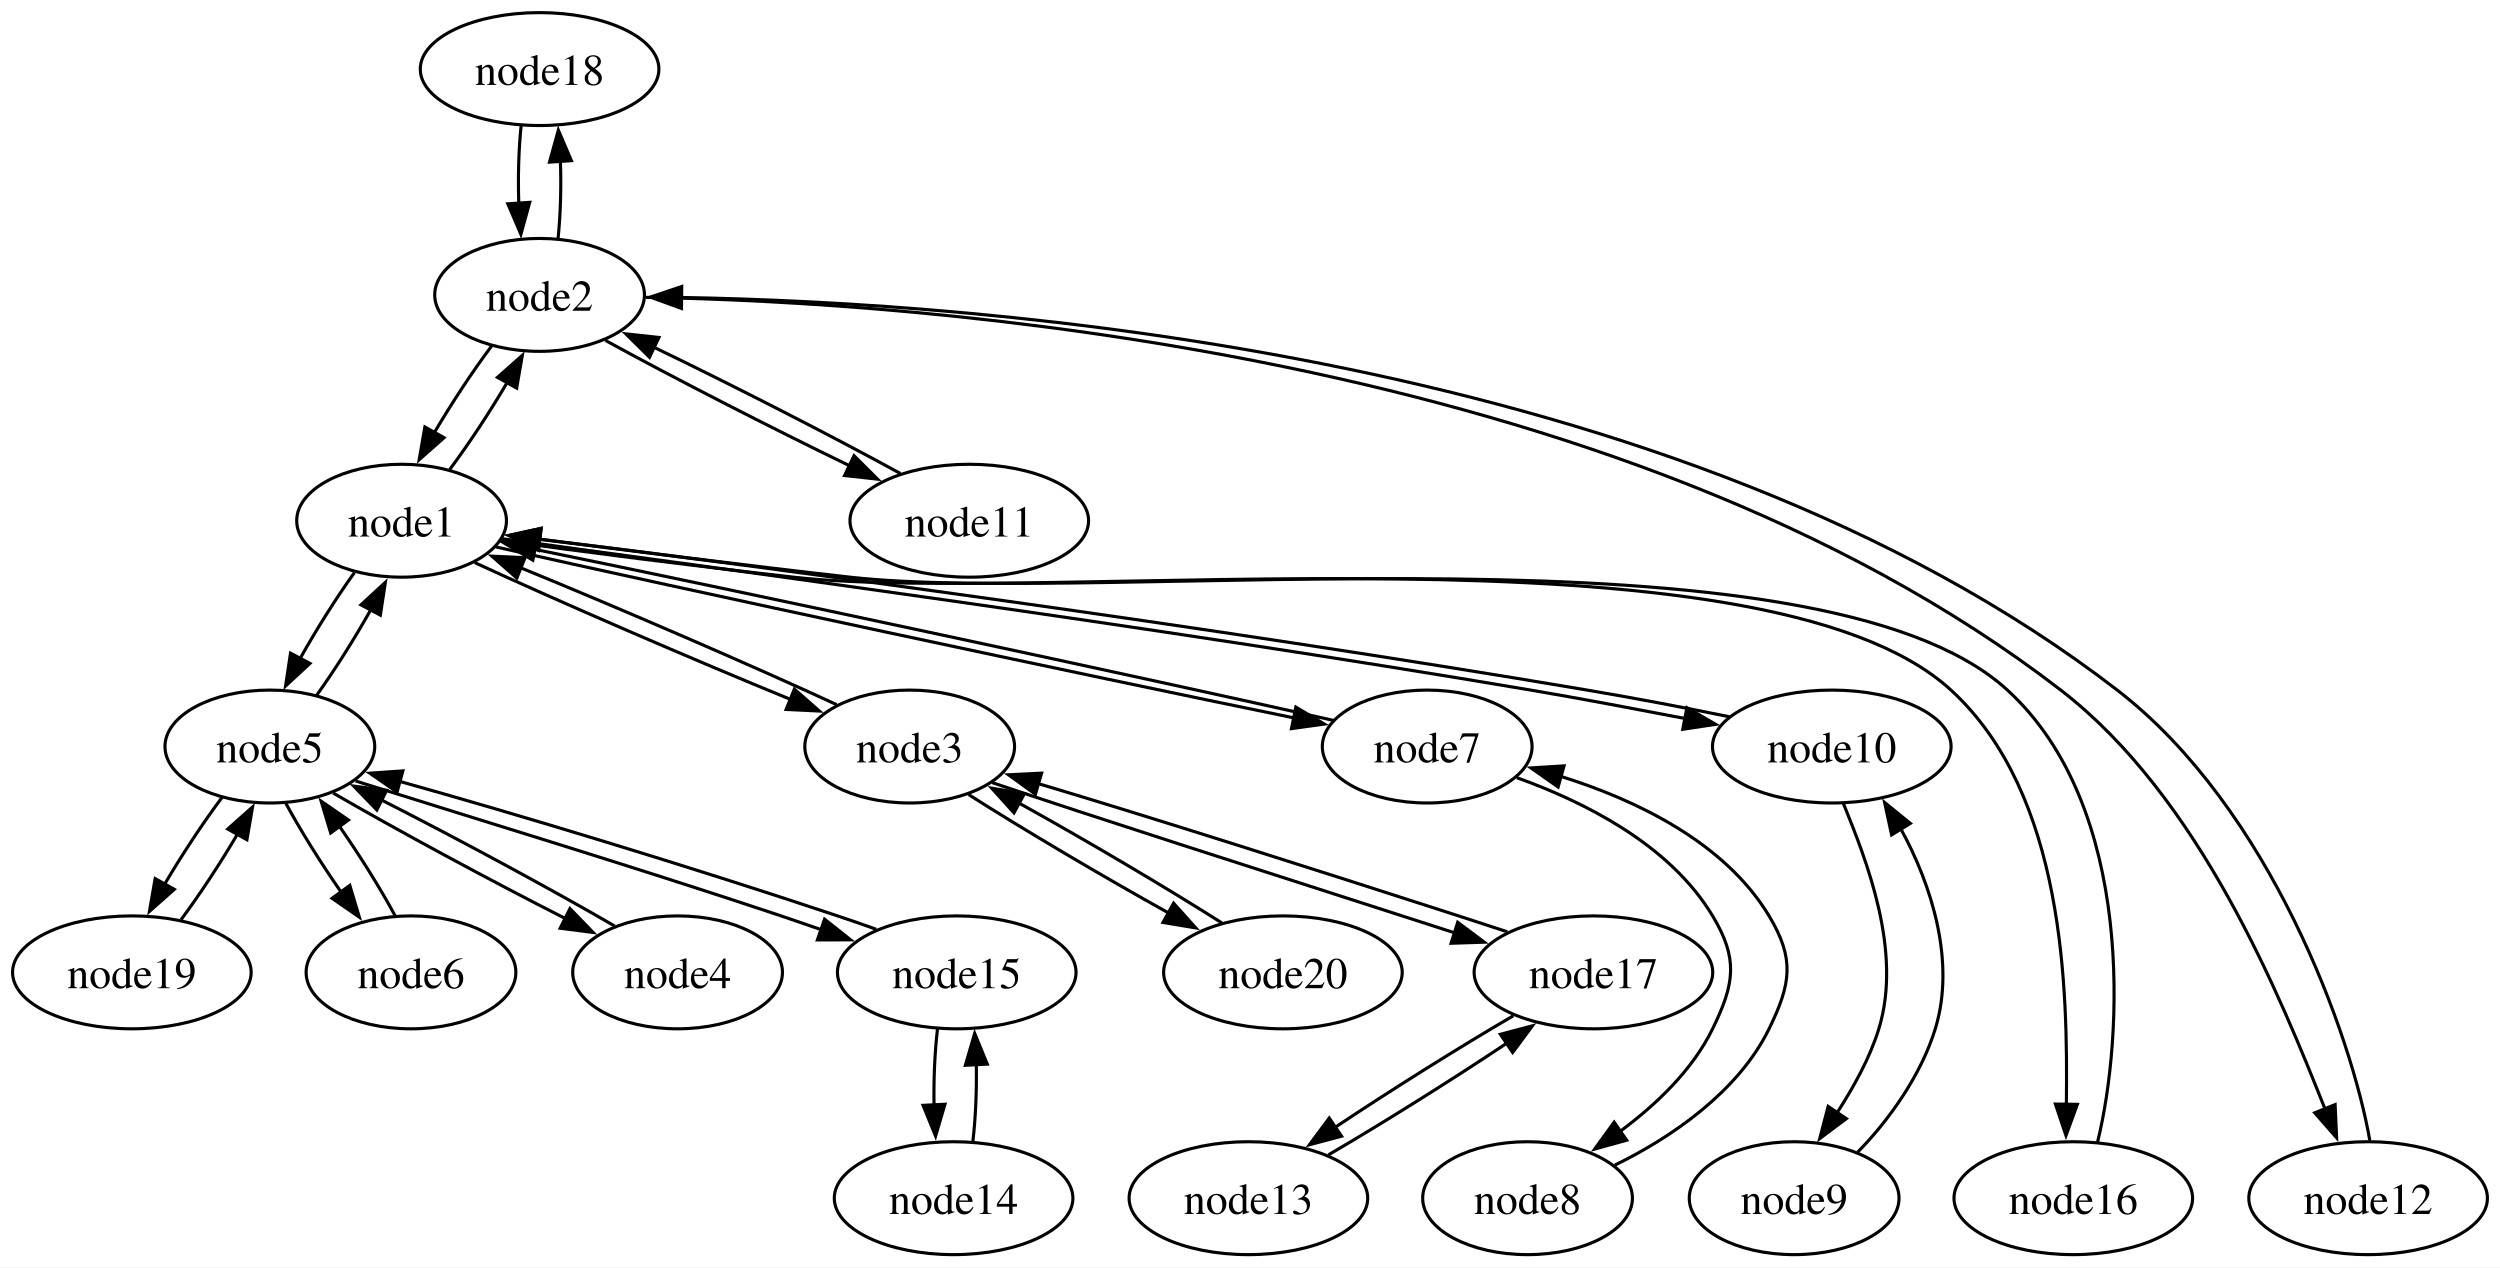
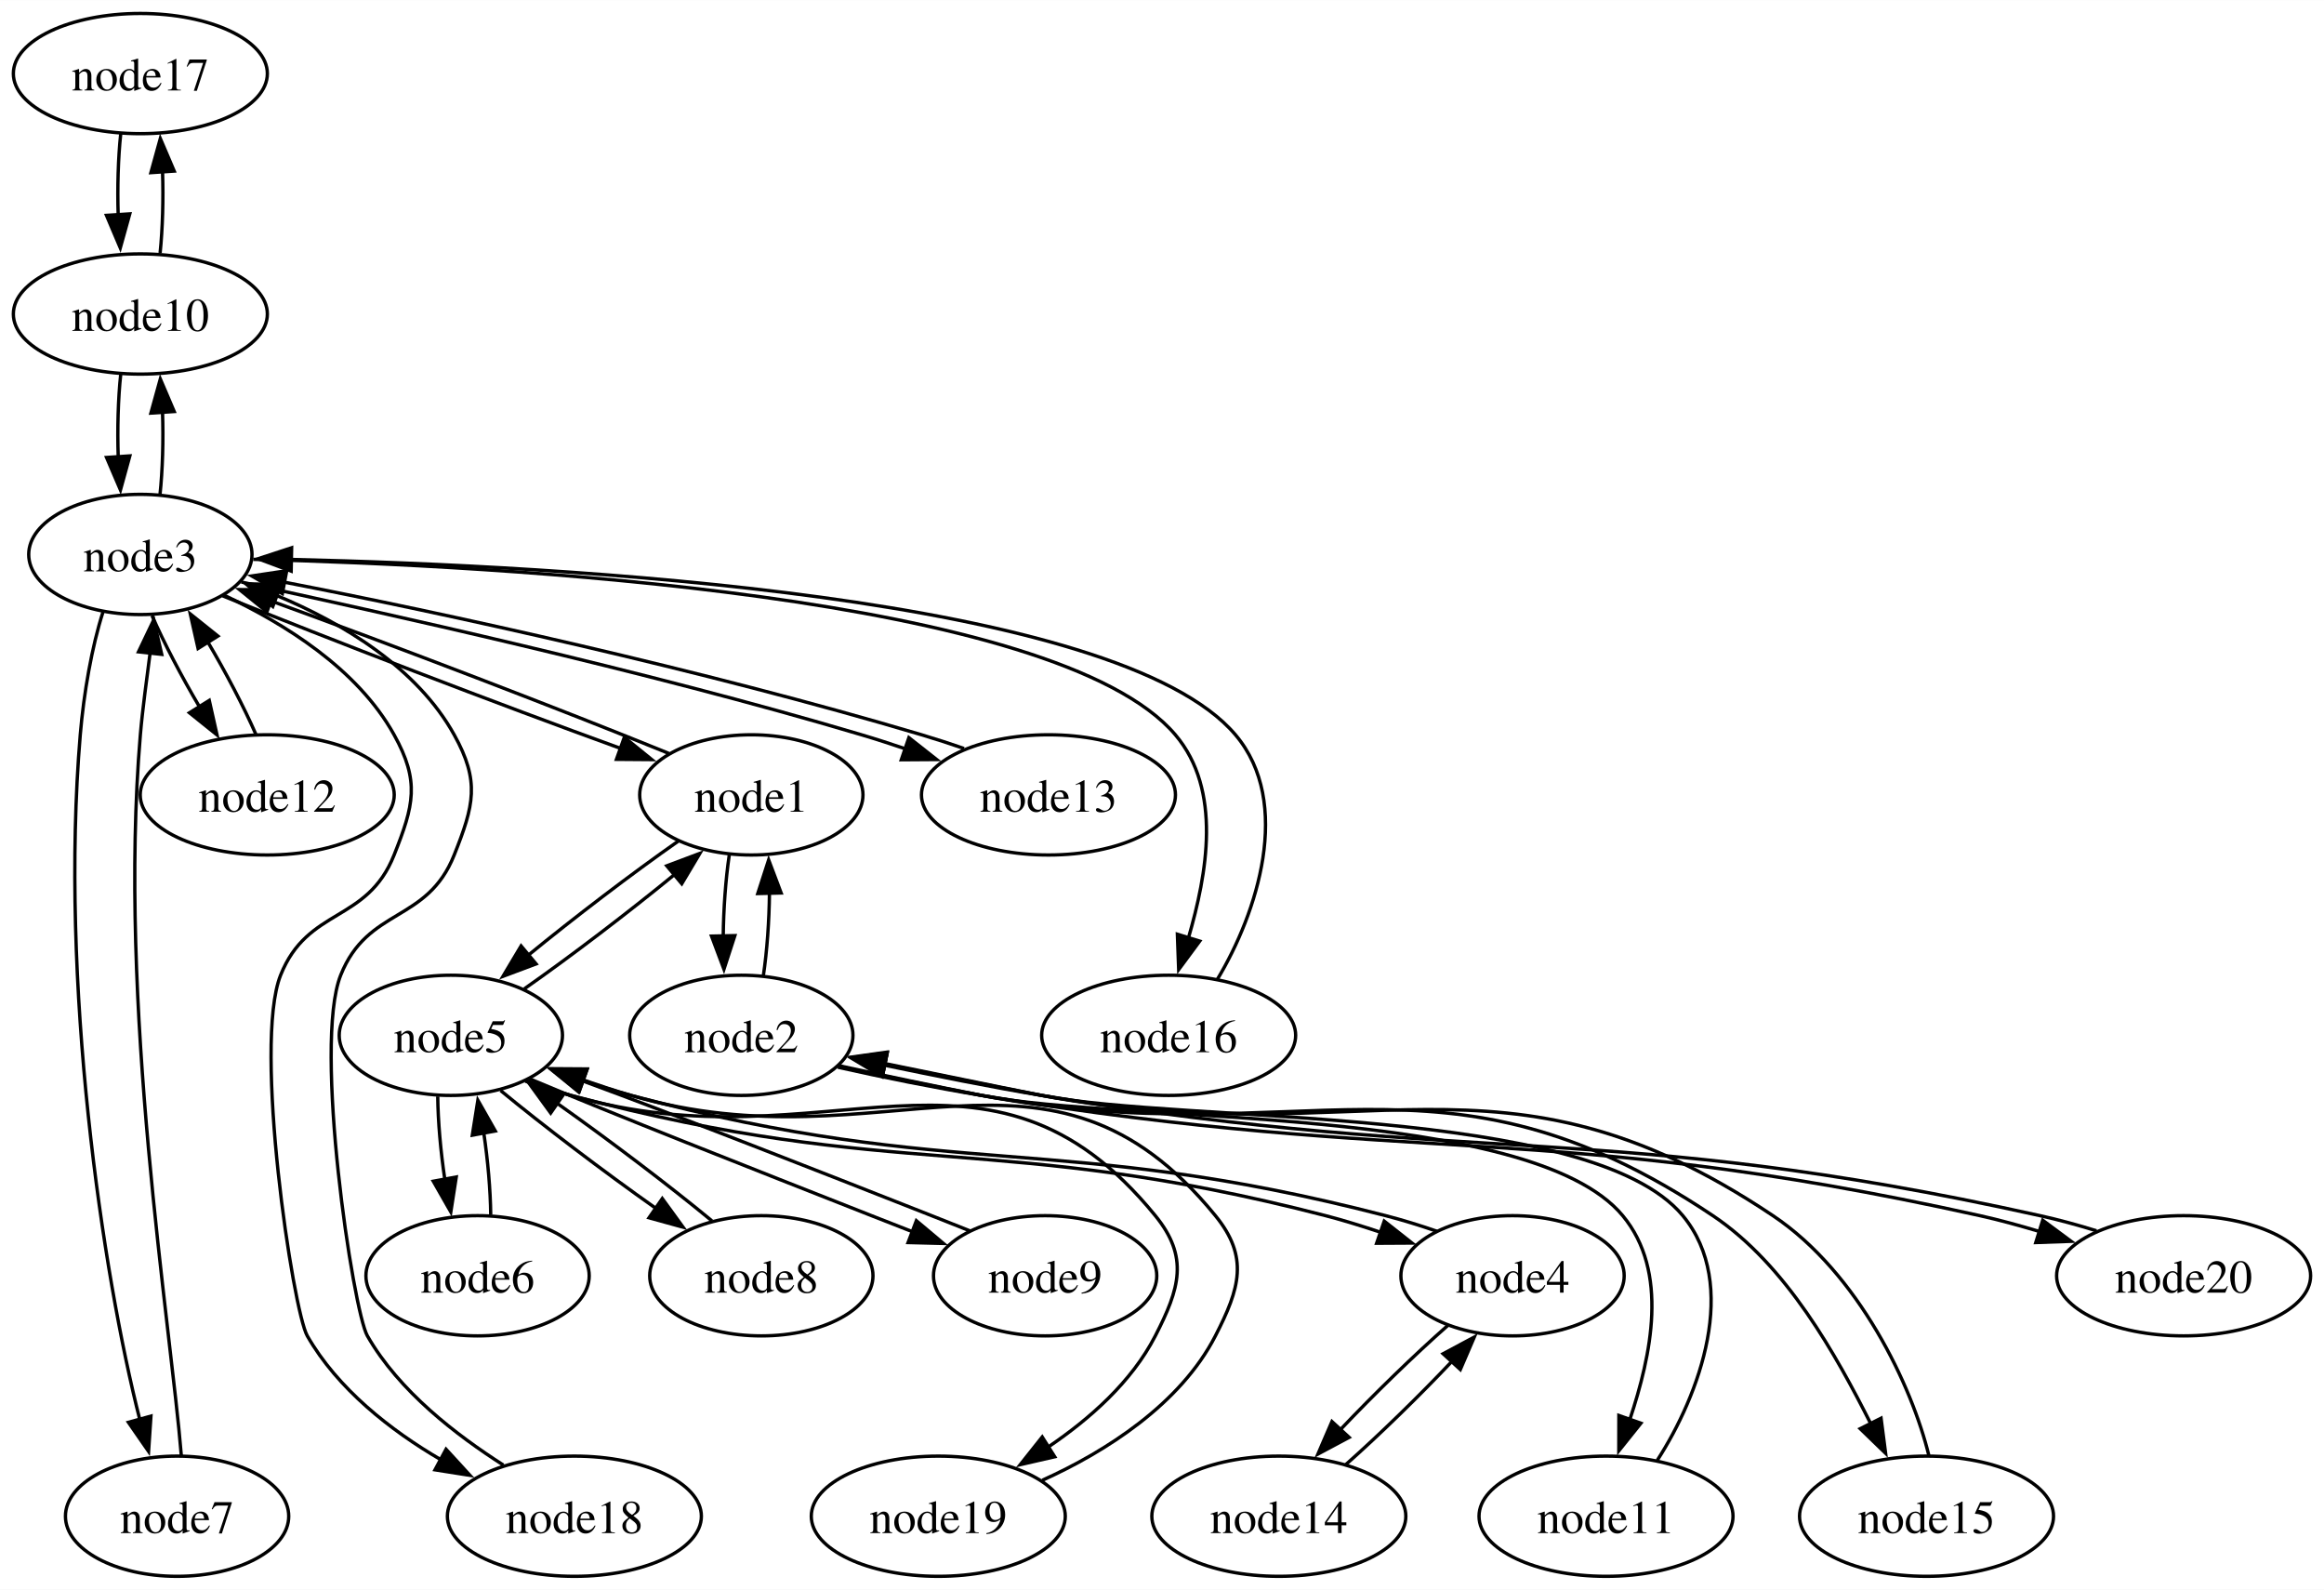
- <svg xmlns="http://www.w3.org/2000/svg" width="797pt" height="404pt" viewBox="0.00 0.00 797.09 404.00">
-   <g id="graph0" class="graph" transform="scale(1 1) rotate(0) translate(4 400)">
-     <polygon fill="white" stroke="none" points="-4,4 -4,-400 793.09,-400 793.09,4 -4,4" />
+ <svg xmlns="http://www.w3.org/2000/svg" width="696pt" height="476pt" viewBox="0.00 0.00 696.09 476.00">
+   <g id="graph0" class="graph" transform="scale(1 1) rotate(0) translate(4 472)">
+     <polygon fill="white" stroke="none" points="-4,4 -4,-472 692.09,-472 692.09,4 -4,4" />
    <g id="node1" class="node">
-       <ellipse fill="none" stroke="black" cx="168.04" cy="-378" rx="38.04" ry="18" />
-       <text text-anchor="middle" x="168.04" y="-372.95" font-family="Times,serif" font-size="14.00">node18</text>
+       <ellipse fill="none" stroke="black" cx="38.04" cy="-450" rx="38.04" ry="18" />
+       <text text-anchor="middle" x="38.04" y="-444.95" font-family="Times,serif" font-size="14.00">node17</text>
    </g>
    <g id="node2" class="node">
-       <ellipse fill="none" stroke="black" cx="168.04" cy="-306" rx="33.44" ry="18" />
-       <text text-anchor="middle" x="168.04" y="-300.95" font-family="Times,serif" font-size="14.00">node2</text>
+       <ellipse fill="none" stroke="black" cx="38.04" cy="-378" rx="38.04" ry="18" />
+       <text text-anchor="middle" x="38.04" y="-372.95" font-family="Times,serif" font-size="14.00">node10</text>
    </g>
    <g id="edge1" class="edge">
-       <path fill="none" stroke="black" d="M162.17,-360.05C161.37,-352.57 161.12,-343.58 161.41,-335.14" />
-       <polygon fill="black" stroke="black" points="164.89,-335.51 162.08,-325.3 157.91,-335.04 164.89,-335.51" />
+       <path fill="none" stroke="black" d="M32.17,-432.05C31.38,-424.68 31.13,-415.84 31.4,-407.51" />
+       <polygon fill="black" stroke="black" points="34.87,-407.99 32.03,-397.79 27.89,-407.54 34.87,-407.99" />
+     </g>
+     <g id="edge19" class="edge">
+       <path fill="none" stroke="black" d="M43.96,-396.28C44.71,-403.6 44.96,-412.34 44.69,-420.57" />
+       <polygon fill="black" stroke="black" points="41.2,-420.33 44.02,-430.54 48.18,-420.8 41.2,-420.33" />
+     </g>
+     <g id="node4" class="node">
+       <ellipse fill="none" stroke="black" cx="38.04" cy="-306" rx="33.44" ry="18" />
+       <text text-anchor="middle" x="38.04" y="-300.95" font-family="Times,serif" font-size="14.00">node3</text>
+     </g>
+     <g id="edge18" class="edge">
+       <path fill="none" stroke="black" d="M32.17,-360.05C31.37,-352.57 31.12,-343.58 31.41,-335.14" />
+       <polygon fill="black" stroke="black" points="34.89,-335.51 32.08,-325.3 27.91,-335.04 34.89,-335.51" />
+     </g>
+     <g id="node3" class="node">
+       <ellipse fill="none" stroke="black" cx="49.04" cy="-18" rx="33.44" ry="18" />
+       <text text-anchor="middle" x="49.04" y="-12.95" font-family="Times,serif" font-size="14.00">node7</text>
+     </g>
+     <g id="edge2" class="edge">
+       <path fill="none" stroke="black" d="M50.3,-36.24C47.19,-74.87 31.24,-171.29 38.04,-252 38.72,-260.03 39.97,-268.67 40.97,-276.6" />
+       <polygon fill="black" stroke="black" points="37.48,-276.84 42.05,-286.4 44.44,-276.08 37.48,-276.84" />
+     </g>
+     <g id="edge7" class="edge">
+       <path fill="none" stroke="black" d="M43.91,-323.79C44.71,-331.25 44.97,-340.24 44.68,-348.69" />
+       <polygon fill="black" stroke="black" points="41.2,-348.33 44.02,-358.54 48.18,-348.8 41.2,-348.33" />
+     </g>
+     <g id="edge6" class="edge">
+       <path fill="none" stroke="black" d="M26.87,-288.85C23.51,-278.4 21.09,-264.46 20.04,-252 13.8,-177.88 26.73,-90.52 37.9,-46.83" />
+       <polygon fill="black" stroke="black" points="41.21,-47.98 40.5,-37.41 34.46,-46.12 41.21,-47.98" />
+     </g>
+     <g id="node5" class="node">
+       <ellipse fill="none" stroke="black" cx="76.04" cy="-234" rx="38.04" ry="18" />
+       <text text-anchor="middle" x="76.04" y="-228.95" font-family="Times,serif" font-size="14.00">node12</text>
+     </g>
+     <g id="edge8" class="edge">
+       <path fill="none" stroke="black" d="M41.52,-287.7C45.14,-279.46 50.38,-269.45 55.75,-260.37" />
+       <polygon fill="black" stroke="black" points="58.68,-262.29 61,-251.96 52.74,-258.59 58.68,-262.29" />
+     </g>
+     <g id="node6" class="node">
+       <ellipse fill="none" stroke="black" cx="168.04" cy="-18" rx="38.04" ry="18" />
+       <text text-anchor="middle" x="168.04" y="-12.95" font-family="Times,serif" font-size="14.00">node18</text>
+     </g>
+     <g id="edge4" class="edge">
+       <path fill="none" stroke="black" d="M63.35,-293.68C80.99,-285.33 102.99,-271.92 114.04,-252 121.81,-238.01 119.96,-230.87 114.04,-216 105.91,-195.55 88.18,-200.45 80.04,-180 71.74,-159.12 83.77,-79.46 88.04,-72 97.07,-56.23 112.89,-43.73 128.19,-34.84" />
+       <polygon fill="black" stroke="black" points="129.6,-38.05 136.76,-30.24 126.29,-31.89 129.6,-38.05" />
+     </g>
+     <g id="node7" class="node">
+       <ellipse fill="none" stroke="black" cx="221.04" cy="-234" rx="33.44" ry="18" />
+       <text text-anchor="middle" x="221.04" y="-228.95" font-family="Times,serif" font-size="14.00">node1</text>
+     </g>
+     <g id="edge5" class="edge">
+       <path fill="none" stroke="black" d="M62.71,-293.6C93.41,-281.06 145.86,-260.97 182,-247.88" />
+       <polygon fill="black" stroke="black" points="183,-251.24 191.23,-244.57 180.64,-244.65 183,-251.24" />
+     </g>
+     <g id="node8" class="node">
+       <ellipse fill="none" stroke="black" cx="310.04" cy="-234" rx="38.04" ry="18" />
+       <text text-anchor="middle" x="310.04" y="-228.95" font-family="Times,serif" font-size="14.00">node13</text>
+     </g>
+     <g id="edge9" class="edge">
+       <path fill="none" stroke="black" d="M68.29,-297.74C110.43,-288.54 188.46,-271.51 254.04,-252 258.4,-250.71 262.93,-249.23 267.47,-247.7" />
+       <polygon fill="black" stroke="black" points="268.23,-251.14 276.55,-244.59 265.96,-244.52 268.23,-251.14" />
+     </g>
+     <g id="node9" class="node">
+       <ellipse fill="none" stroke="black" cx="346.04" cy="-162" rx="38.04" ry="18" />
+       <text text-anchor="middle" x="346.04" y="-156.95" font-family="Times,serif" font-size="14.00">node16</text>
+     </g>
+     <g id="edge10" class="edge">
+       <path fill="none" stroke="black" d="M71.86,-304.54C144.81,-302.72 312.52,-293.92 348.04,-252 362.12,-235.4 357.54,-210.39 351.95,-191.11" />
+       <polygon fill="black" stroke="black" points="355.34,-190.21 349.04,-181.69 348.65,-192.28 355.34,-190.21" />
+     </g>
+     <g id="edge3" class="edge">
+       <path fill="none" stroke="black" d="M72.72,-251.96C69.05,-260.35 63.67,-270.65 58.16,-279.93" />
+       <polygon fill="black" stroke="black" points="55.33,-277.85 53,-288.18 61.27,-281.56 55.33,-277.85" />
+     </g>
+     <g id="edge22" class="edge">
+       <path fill="none" stroke="black" d="M146.76,-33.32C132.75,-42.29 115.6,-55.32 106.04,-72 101.77,-79.46 89.74,-159.12 98.04,-180 106.18,-200.45 123.91,-195.55 132.04,-216 137.96,-230.87 139.81,-238.01 132.04,-252 120.96,-271.98 98.86,-285.41 78.76,-293.75" />
+       <polygon fill="black" stroke="black" points="77.71,-290.41 69.61,-297.23 80.2,-296.95 77.71,-290.41" />
+     </g>
+     <g id="edge35" class="edge">
+       <path fill="none" stroke="black" d="M196.36,-246.41C165.62,-258.96 113.08,-279.08 76.94,-292.17" />
+       <polygon fill="black" stroke="black" points="75.95,-288.81 67.72,-295.48 78.32,-295.4 75.95,-288.81" />
+     </g>
+     <g id="node10" class="node">
+       <ellipse fill="none" stroke="black" cx="131.04" cy="-162" rx="33.44" ry="18" />
+       <text text-anchor="middle" x="131.04" y="-156.95" font-family="Times,serif" font-size="14.00">node5</text>
+     </g>
+     <g id="edge36" class="edge">
+       <path fill="none" stroke="black" d="M199.17,-220.16C185.45,-210.58 167.95,-197.23 154.04,-185.84" />
+       <polygon fill="black" stroke="black" points="156.57,-183.39 146.65,-179.67 152.08,-188.77 156.57,-183.39" />
+     </g>
+     <g id="node18" class="node">
+       <ellipse fill="none" stroke="black" cx="218.04" cy="-162" rx="33.44" ry="18" />
+       <text text-anchor="middle" x="218.04" y="-156.95" font-family="Times,serif" font-size="14.00">node2</text>
+     </g>
+     <g id="edge37" class="edge">
+       <path fill="none" stroke="black" d="M214.44,-216.05C213.34,-208.68 212.71,-199.84 212.62,-191.51" />
+       <polygon fill="black" stroke="black" points="216.11,-191.86 212.84,-181.79 209.12,-191.71 216.11,-191.86" />
+     </g>
+     <g id="edge25" class="edge">
+       <path fill="none" stroke="black" d="M284.73,-247.9C280.53,-249.36 276.2,-250.76 272.04,-252 206.48,-271.51 128.48,-288.53 81.01,-297.73" />
+       <polygon fill="black" stroke="black" points="80.57,-294.26 71.4,-299.56 81.88,-301.13 80.57,-294.26" />
+     </g>
+     <g id="edge34" class="edge">
+       <path fill="none" stroke="black" d="M360.68,-178.86C372.44,-198.42 383.36,-231.57 366.04,-252 330.71,-293.69 164.64,-302.62 83.15,-304.51" />
+       <polygon fill="black" stroke="black" points="83.21,-301.01 73.28,-304.71 83.35,-308.01 83.21,-301.01" />
+     </g>
+     <g id="edge11" class="edge">
+       <path fill="none" stroke="black" d="M153.02,-175.91C166.8,-185.54 184.35,-198.93 198.25,-210.33" />
+       <polygon fill="black" stroke="black" points="195.71,-212.76 205.63,-216.49 200.2,-207.39 195.71,-212.76" />
+     </g>
+     <g id="node11" class="node">
+       <ellipse fill="none" stroke="black" cx="139.04" cy="-90" rx="33.44" ry="18" />
+       <text text-anchor="middle" x="139.04" y="-84.95" font-family="Times,serif" font-size="14.00">node6</text>
+     </g>
+     <g id="edge12" class="edge">
+       <path fill="none" stroke="black" d="M127.11,-143.7C127.19,-136.21 127.98,-127.26 129.23,-118.88" />
+       <polygon fill="black" stroke="black" points="132.66,-119.58 131.03,-109.11 125.78,-118.31 132.66,-119.58" />
+     </g>
+     <g id="node12" class="node">
+       <ellipse fill="none" stroke="black" cx="224.04" cy="-90" rx="33.44" ry="18" />
+       <text text-anchor="middle" x="224.04" y="-84.95" font-family="Times,serif" font-size="14.00">node8</text>
+     </g>
+     <g id="edge13" class="edge">
+       <path fill="none" stroke="black" d="M145.96,-145.46C158.56,-135.06 176.73,-121.28 192.45,-110.19" />
+       <polygon fill="black" stroke="black" points="194.37,-113.12 200.6,-104.55 190.39,-107.36 194.37,-113.12" />
+     </g>
+     <g id="node13" class="node">
+       <ellipse fill="none" stroke="black" cx="309.04" cy="-90" rx="33.44" ry="18" />
+       <text text-anchor="middle" x="309.04" y="-84.95" font-family="Times,serif" font-size="14.00">node9</text>
+     </g>
+     <g id="edge14" class="edge">
+       <path fill="none" stroke="black" d="M154.54,-149.02C179.98,-138.29 221.2,-122.12 257.04,-108 261.05,-106.42 265.26,-104.76 269.5,-103.12" />
+       <polygon fill="black" stroke="black" points="270.47,-106.49 278.58,-99.68 267.99,-99.95 270.47,-106.49" />
+     </g>
+     <g id="node14" class="node">
+       <ellipse fill="none" stroke="black" cx="277.04" cy="-18" rx="38.04" ry="18" />
+       <text text-anchor="middle" x="277.04" y="-12.95" font-family="Times,serif" font-size="14.00">node19</text>
+     </g>
+     <g id="edge15" class="edge">
+       <path fill="none" stroke="black" d="M153.4,-148.47C157.87,-146.85 162.55,-145.3 167.04,-144 243.31,-121.9 291.87,-169.55 342.04,-108 352.15,-95.6 349.36,-86.23 342.04,-72 334.92,-58.14 322.3,-47.09 309.99,-38.74" />
+       <polygon fill="black" stroke="black" points="311.91,-35.81 301.58,-33.44 308.17,-41.73 311.91,-35.81" />
+     </g>
+     <g id="node15" class="node">
+       <ellipse fill="none" stroke="black" cx="449.04" cy="-90" rx="33.44" ry="18" />
+       <text text-anchor="middle" x="449.04" y="-84.95" font-family="Times,serif" font-size="14.00">node4</text>
+     </g>
+     <g id="edge16" class="edge">
+       <path fill="none" stroke="black" d="M153.34,-148.28C157.83,-146.69 162.52,-145.2 167.04,-144 265.35,-117.89 294.56,-133.41 393.04,-108 398.47,-106.6 404.15,-104.82 409.76,-102.95" />
+       <polygon fill="black" stroke="black" points="410.61,-106.36 418.93,-99.8 408.33,-99.74 410.61,-106.36" />
+     </g>
+     <g id="edge17" class="edge">
+       <path fill="none" stroke="black" d="M142.98,-108.28C142.9,-115.69 142.13,-124.54 140.89,-132.86" />
+       <polygon fill="black" stroke="black" points="137.47,-132.1 139.13,-142.57 144.36,-133.35 137.47,-132.1" />
+     </g>
+     <g id="edge31" class="edge">
+       <path fill="none" stroke="black" d="M209.23,-106.45C196.7,-116.81 178.58,-130.55 162.87,-141.65" />
+       <polygon fill="black" stroke="black" points="160.94,-138.73 154.71,-147.3 164.92,-144.48 160.94,-138.73" />
+     </g>
+     <g id="edge23" class="edge">
+       <path fill="none" stroke="black" d="M286.51,-103.45C282.69,-104.98 278.78,-106.53 275.04,-108 239.83,-121.87 199.44,-137.72 170.25,-148.45" />
+       <polygon fill="black" stroke="black" points="169.28,-145.08 161.08,-151.78 171.67,-151.66 169.28,-145.08" />
+     </g>
+     <g id="edge32" class="edge">
+       <path fill="none" stroke="black" d="M308.18,-28.76C327.22,-37.32 349.57,-51.62 360.04,-72 367.36,-86.23 370.15,-95.6 360.04,-108 309.87,-169.55 261.31,-121.9 185.04,-144 180.31,-145.37 175.38,-147.01 170.47,-148.73" />
+       <polygon fill="black" stroke="black" points="169.52,-145.35 161.28,-152.01 171.87,-151.94 169.52,-145.35" />
+     </g>
+     <g id="edge20" class="edge">
+       <path fill="none" stroke="black" d="M426.33,-103.35C421.35,-105.07 416.09,-106.7 411.04,-108 312.56,-133.41 283.35,-117.89 185.04,-144 180.28,-145.26 175.33,-146.85 170.41,-148.54" />
+       <polygon fill="black" stroke="black" points="169.47,-145.16 161.22,-151.81 171.82,-151.75 169.47,-145.16" />
+     </g>
+     <g id="node16" class="node">
+       <ellipse fill="none" stroke="black" cx="379.04" cy="-18" rx="38.04" ry="18" />
+       <text text-anchor="middle" x="379.04" y="-12.95" font-family="Times,serif" font-size="14.00">node14</text>
+     </g>
+     <g id="edge21" class="edge">
+       <path fill="none" stroke="black" d="M429.71,-75.17C419.6,-66.27 407.44,-54.44 397.48,-43.93" />
+       <polygon fill="black" stroke="black" points="400.1,-41.61 390.75,-36.62 394.95,-46.35 400.1,-41.61" />
+     </g>
+     <g id="edge33" class="edge">
+       <path fill="none" stroke="black" d="M399.12,-33.48C409.21,-42.42 421.2,-54.12 430.99,-64.48" />
+       <polygon fill="black" stroke="black" points="428.24,-66.65 437.59,-71.65 433.4,-61.92 428.24,-66.65" />
+     </g>
+     <g id="node17" class="node">
+       <ellipse fill="none" stroke="black" cx="477.04" cy="-18" rx="38.04" ry="18" />
+       <text text-anchor="middle" x="477.04" y="-12.95" font-family="Times,serif" font-size="14.00">node11</text>
    </g>
    <g id="edge24" class="edge">
-       <path fill="none" stroke="black" d="M173.91,-323.79C174.71,-331.25 174.97,-340.24 174.68,-348.69" />
-       <polygon fill="black" stroke="black" points="171.2,-348.33 174.02,-358.54 178.18,-348.8 171.2,-348.33" />
-     </g>
-     <g id="node12" class="node">
-       <ellipse fill="none" stroke="black" cx="124.04" cy="-234" rx="33.44" ry="18" />
-       <text text-anchor="middle" x="124.04" y="-228.95" font-family="Times,serif" font-size="14.00">node1</text>
-     </g>
-     <g id="edge21" class="edge">
-       <path fill="none" stroke="black" d="M152.82,-289.81C146.7,-281.66 139.93,-271.37 134.38,-261.92" />
-       <polygon fill="black" stroke="black" points="137.58,-260.47 129.65,-253.45 131.47,-263.89 137.58,-260.47" />
+       <path fill="none" stroke="black" d="M492.4,-34.77C505,-54.24 517.23,-87.3 500.04,-108 472.32,-141.4 350.62,-135.54 308.04,-144 292.77,-147.03 275.91,-150.55 260.87,-153.59" />
+       <polygon fill="black" stroke="black" points="260.37,-150.12 251.25,-155.51 261.74,-156.98 260.37,-150.12" />
+     </g>
+     <g id="edge29" class="edge">
+       <path fill="none" stroke="black" d="M224.63,-179.79C225.75,-187.25 226.39,-196.24 226.47,-204.69" />
+       <polygon fill="black" stroke="black" points="222.97,-204.46 226.23,-214.54 229.97,-204.63 222.97,-204.46" />
+     </g>
+     <g id="edge26" class="edge">
+       <path fill="none" stroke="black" d="M247.46,-152.87C260.51,-150.01 275.95,-146.8 290.04,-144 332.62,-135.54 454.32,-141.4 482.04,-108 496.01,-91.18 490.55,-66.19 484.18,-46.97" />
+       <polygon fill="black" stroke="black" points="487.49,-45.85 480.87,-37.58 480.89,-48.17 487.49,-45.85" />
    </g>
    <g id="node19" class="node">
-       <ellipse fill="none" stroke="black" cx="305.04" cy="-234" rx="38.04" ry="18" />
-       <text text-anchor="middle" x="305.04" y="-228.95" font-family="Times,serif" font-size="14.00">node11</text>
-     </g>
-     <g id="edge22" class="edge">
-       <path fill="none" stroke="black" d="M189,-291.5C209.73,-280.1 241.65,-263.73 266.84,-251.54" />
-       <polygon fill="black" stroke="black" points="268.3,-254.72 275.81,-247.25 265.28,-248.41 268.3,-254.72" />
+       <ellipse fill="none" stroke="black" cx="573.04" cy="-18" rx="38.04" ry="18" />
+       <text text-anchor="middle" x="573.04" y="-12.95" font-family="Times,serif" font-size="14.00">node15</text>
+     </g>
+     <g id="edge27" class="edge">
+       <path fill="none" stroke="black" d="M247.03,-152.78C260.16,-149.88 275.78,-146.67 290.04,-144 387,-125.87 427.09,-162.89 509.04,-108 531.18,-93.18 546,-66.13 556.32,-45.73" />
+       <polygon fill="black" stroke="black" points="559.42,-47.35 560.78,-36.84 553.17,-44.21 559.42,-47.35" />
    </g>
    <g id="node20" class="node">
-       <ellipse fill="none" stroke="black" cx="751.04" cy="-18" rx="38.04" ry="18" />
-       <text text-anchor="middle" x="751.04" y="-12.95" font-family="Times,serif" font-size="14.00">node12</text>
-     </g>
-     <g id="edge23" class="edge">
-       <path fill="none" stroke="black" d="M201.87,-305.22C286.88,-303.79 511.87,-288.85 653.04,-180 697.63,-145.63 723.01,-82.26 737.43,-46.12" />
-       <polygon fill="black" stroke="black" points="740.52,-47.83 741,-37.25 734.02,-45.22 740.52,-47.83" />
-     </g>
-     <g id="node3" class="node">
-       <ellipse fill="none" stroke="black" cx="38.04" cy="-90" rx="38.04" ry="18" />
-       <text text-anchor="middle" x="38.04" y="-84.95" font-family="Times,serif" font-size="14.00">node19</text>
-     </g>
-     <g id="node4" class="node">
-       <ellipse fill="none" stroke="black" cx="82.04" cy="-162" rx="33.44" ry="18" />
-       <text text-anchor="middle" x="82.04" y="-156.95" font-family="Times,serif" font-size="14.00">node5</text>
-     </g>
-     <g id="edge2" class="edge">
-       <path fill="none" stroke="black" d="M53.75,-106.83C59.75,-114.89 66.32,-124.91 71.74,-134.13" />
-       <polygon fill="black" stroke="black" points="68.61,-135.7 76.53,-142.73 74.72,-132.29 68.61,-135.7" />
-     </g>
-     <g id="edge34" class="edge">
-       <path fill="none" stroke="black" d="M66.82,-145.81C60.7,-137.66 53.93,-127.37 48.38,-117.92" />
-       <polygon fill="black" stroke="black" points="51.58,-116.47 43.65,-109.45 45.47,-119.89 51.58,-116.47" />
-     </g>
-     <g id="node9" class="node">
-       <ellipse fill="none" stroke="black" cx="127.04" cy="-90" rx="33.44" ry="18" />
-       <text text-anchor="middle" x="127.04" y="-84.95" font-family="Times,serif" font-size="14.00">node6</text>
-     </g>
-     <g id="edge32" class="edge">
-       <path fill="none" stroke="black" d="M87.06,-144.05C91.64,-135.53 98.19,-125.03 104.73,-115.63" />
-       <polygon fill="black" stroke="black" points="107.53,-117.73 110.58,-107.58 101.87,-113.61 107.53,-117.73" />
-     </g>
-     <g id="edge31" class="edge">
-       <path fill="none" stroke="black" d="M96.85,-178.2C102.63,-186.22 109,-196.31 114.23,-205.64" />
-       <polygon fill="black" stroke="black" points="111.08,-207.17 118.87,-214.36 117.27,-203.89 111.08,-207.17" />
-     </g>
-     <g id="node14" class="node">
-       <ellipse fill="none" stroke="black" cx="212.04" cy="-90" rx="33.44" ry="18" />
-       <text text-anchor="middle" x="212.04" y="-84.95" font-family="Times,serif" font-size="14.00">node4</text>
+       <ellipse fill="none" stroke="black" cx="650.04" cy="-90" rx="38.04" ry="18" />
+       <text text-anchor="middle" x="650.04" y="-84.95" font-family="Times,serif" font-size="14.00">node20</text>
+     </g>
+     <g id="edge28" class="edge">
+       <path fill="none" stroke="black" d="M246.97,-152.45C260.1,-149.5 275.73,-146.36 290.04,-144 422.11,-122.23 458.36,-136.94 589.04,-108 594.9,-106.7 601.03,-105.01 607.07,-103.2" />
+       <polygon fill="black" stroke="black" points="607.84,-106.63 616.35,-100.32 605.76,-99.95 607.84,-106.63" />
    </g>
    <g id="edge30" class="edge">
-       <path fill="none" stroke="black" d="M102.22,-147.17C122.06,-135.65 152.48,-119.22 176.35,-107.11" />
-       <polygon fill="black" stroke="black" points="177.73,-110.33 185.11,-102.72 174.6,-104.07 177.73,-110.33" />
-     </g>
-     <g id="node18" class="node">
-       <ellipse fill="none" stroke="black" cx="301.04" cy="-90" rx="38.04" ry="18" />
-       <text text-anchor="middle" x="301.04" y="-84.95" font-family="Times,serif" font-size="14.00">node15</text>
-     </g>
-     <g id="edge33" class="edge">
-       <path fill="none" stroke="black" d="M109.36,-151.02C141.95,-140.71 197.49,-123.92 245.04,-108 249.18,-106.61 253.51,-105.12 257.86,-103.6" />
-       <polygon fill="black" stroke="black" points="258.9,-106.95 267.2,-100.37 256.61,-100.34 258.9,-106.95" />
-     </g>
-     <g id="node5" class="node">
-       <ellipse fill="none" stroke="black" cx="405.04" cy="-90" rx="38.04" ry="18" />
-       <text text-anchor="middle" x="405.04" y="-84.95" font-family="Times,serif" font-size="14.00">node20</text>
-     </g>
-     <g id="node6" class="node">
-       <ellipse fill="none" stroke="black" cx="286.04" cy="-162" rx="33.44" ry="18" />
-       <text text-anchor="middle" x="286.04" y="-156.95" font-family="Times,serif" font-size="14.00">node3</text>
-     </g>
-     <g id="edge3" class="edge">
-       <path fill="none" stroke="black" d="M385.6,-105.74C368,-116.93 341.91,-132.33 320.78,-144.03" />
-       <polygon fill="black" stroke="black" points="319.29,-140.85 312.19,-148.72 322.64,-147 319.29,-140.85" />
-     </g>
-     <g id="edge37" class="edge">
-       <path fill="none" stroke="black" d="M304.84,-146.67C322,-135.73 347.57,-120.61 368.66,-108.89" />
-       <polygon fill="black" stroke="black" points="370.18,-112.05 377.26,-104.17 366.81,-105.91 370.18,-112.05" />
+       <path fill="none" stroke="black" d="M573.73,-36.2C568.72,-56.81 552.85,-90.72 527.04,-108 445.09,-162.89 405,-125.87 308.04,-144 292.74,-146.86 275.87,-150.35 260.83,-153.42" />
+       <polygon fill="black" stroke="black" points="260.33,-149.95 251.22,-155.36 261.72,-156.81 260.33,-149.95" />
    </g>
    <g id="edge38" class="edge">
-       <path fill="none" stroke="black" d="M262.73,-175.36C236.3,-187.59 193.15,-206.26 161.92,-219.02" />
-       <polygon fill="black" stroke="black" points="160.78,-215.71 152.82,-222.7 163.4,-222.2 160.78,-215.71" />
-     </g>
-     <g id="node16" class="node">
-       <ellipse fill="none" stroke="black" cx="504.04" cy="-90" rx="38.04" ry="18" />
-       <text text-anchor="middle" x="504.04" y="-84.95" font-family="Times,serif" font-size="14.00">node17</text>
-     </g>
-     <g id="edge36" class="edge">
-       <path fill="none" stroke="black" d="M312.33,-150.51C343.66,-139.86 396.98,-122.88 443.04,-108 448.44,-106.26 454.15,-104.4 459.85,-102.58" />
-       <polygon fill="black" stroke="black" points="460.77,-105.96 469.25,-99.62 458.66,-99.28 460.77,-105.96" />
-     </g>
-     <g id="node7" class="node">
-       <ellipse fill="none" stroke="black" cx="483.04" cy="-18" rx="33.44" ry="18" />
-       <text text-anchor="middle" x="483.04" y="-12.95" font-family="Times,serif" font-size="14.00">node8</text>
-     </g>
-     <g id="node8" class="node">
-       <ellipse fill="none" stroke="black" cx="451.04" cy="-162" rx="33.44" ry="18" />
-       <text text-anchor="middle" x="451.04" y="-156.95" font-family="Times,serif" font-size="14.00">node7</text>
-     </g>
-     <g id="edge4" class="edge">
-       <path fill="none" stroke="black" d="M510.85,-28.53C528.83,-37.29 550.26,-51.96 560.04,-72 567.07,-86.38 568.29,-94.29 560.04,-108 545.99,-131.36 517.79,-144.97 493.48,-152.53" />
-       <polygon fill="black" stroke="black" points="492.78,-149.09 484.11,-155.18 494.68,-155.83 492.78,-149.09" />
-     </g>
-     <g id="edge28" class="edge">
-       <path fill="none" stroke="black" d="M479.63,-152.07C500.9,-144.42 528.27,-130.9 542.04,-108 550.29,-94.29 549.07,-86.38 542.04,-72 535.53,-58.66 523.85,-47.69 512.51,-39.27" />
-       <polygon fill="black" stroke="black" points="514.64,-36.49 504.43,-33.66 510.65,-42.24 514.64,-36.49" />
-     </g>
-     <g id="edge27" class="edge">
-       <path fill="none" stroke="black" d="M421.13,-170.33C362.65,-183.53 233.5,-211.19 166.32,-224.92" />
-       <polygon fill="black" stroke="black" points="165.89,-221.43 156.79,-226.85 167.29,-228.29 165.89,-221.43" />
-     </g>
-     <g id="edge5" class="edge">
-       <path fill="none" stroke="black" d="M121.93,-108.13C117.33,-116.68 110.77,-127.18 104.22,-136.57" />
-       <polygon fill="black" stroke="black" points="101.44,-134.44 98.38,-144.59 107.09,-138.57 101.44,-134.44" />
-     </g>
-     <g id="node10" class="node">
-       <ellipse fill="none" stroke="black" cx="580.04" cy="-162" rx="38.04" ry="18" />
-       <text text-anchor="middle" x="580.04" y="-156.95" font-family="Times,serif" font-size="14.00">node10</text>
-     </g>
-     <g id="node11" class="node">
-       <ellipse fill="none" stroke="black" cx="568.04" cy="-18" rx="33.44" ry="18" />
-       <text text-anchor="middle" x="568.04" y="-12.95" font-family="Times,serif" font-size="14.00">node9</text>
-     </g>
-     <g id="edge6" class="edge">
-       <path fill="none" stroke="black" d="M583.74,-143.84C591.03,-125.84 602.66,-96.78 595.04,-72 592.15,-62.58 586.94,-53.33 581.75,-45.27" />
-       <polygon fill="black" stroke="black" points="584.68,-43.36 576.2,-37.01 578.88,-47.26 584.68,-43.36" />
-     </g>
-     <g id="edge7" class="edge">
-       <path fill="none" stroke="black" d="M547.44,-171.47C533.48,-174.34 517.07,-177.46 502.04,-180 381.76,-200.38 238.54,-219.48 167.79,-228.14" />
-       <polygon fill="black" stroke="black" points="167.67,-224.63 158.17,-229.3 168.52,-231.58 167.67,-224.63" />
-     </g>
-     <g id="edge19" class="edge">
-       <path fill="none" stroke="black" d="M588.23,-32.62C598.13,-42.66 608.47,-57.12 613.04,-72 619.61,-93.35 611.88,-117.88 602.03,-135.78" />
-       <polygon fill="black" stroke="black" points="599.12,-133.83 596.87,-144.18 605.09,-137.49 599.12,-133.83" />
-     </g>
-     <g id="edge13" class="edge">
-       <path fill="none" stroke="black" d="M139.4,-250.36C145.52,-258.54 152.29,-268.84 157.83,-278.28" />
-       <polygon fill="black" stroke="black" points="154.61,-279.7 162.54,-286.73 160.73,-276.29 154.61,-279.7" />
-     </g>
-     <g id="edge15" class="edge">
-       <path fill="none" stroke="black" d="M109,-217.46C103.2,-209.39 96.85,-199.28 91.64,-189.98" />
-       <polygon fill="black" stroke="black" points="94.82,-188.5 87.05,-181.3 88.63,-191.78 94.82,-188.5" />
-     </g>
-     <g id="edge14" class="edge">
-       <path fill="none" stroke="black" d="M147.34,-220.65C173.76,-208.43 216.89,-189.76 248.12,-177" />
-       <polygon fill="black" stroke="black" points="249.27,-180.31 257.23,-173.32 246.64,-173.82 249.27,-180.31" />
-     </g>
-     <g id="edge10" class="edge">
-       <path fill="none" stroke="black" d="M154.08,-225.64C212.62,-212.43 341.6,-184.81 408.74,-171.09" />
-       <polygon fill="black" stroke="black" points="409.16,-174.58 418.26,-169.16 407.76,-167.72 409.16,-174.58" />
-     </g>
-     <g id="edge11" class="edge">
-       <path fill="none" stroke="black" d="M156.23,-228.24C219.41,-219.63 363.28,-200.46 484.04,-180 500.04,-177.29 517.61,-173.93 533.38,-170.91" />
-       <polygon fill="black" stroke="black" points="533.84,-174.39 543.01,-169.08 532.53,-167.51 533.84,-174.39" />
-     </g>
-     <g id="node13" class="node">
-       <ellipse fill="none" stroke="black" cx="657.04" cy="-18" rx="38.04" ry="18" />
-       <text text-anchor="middle" x="657.04" y="-12.95" font-family="Times,serif" font-size="14.00">node16</text>
-     </g>
-     <g id="edge12" class="edge">
-       <path fill="none" stroke="black" d="M155.67,-227.72C180.99,-224.2 217.12,-219.58 249.04,-216 330.92,-206.81 557.31,-235.67 618.04,-180 654.48,-146.6 655.27,-84.32 654.83,-47.78" />
-       <polygon fill="black" stroke="black" points="658.34,-47.92 654.71,-37.97 651.34,-48.01 658.34,-47.92" />
-     </g>
-     <g id="edge8" class="edge">
-       <path fill="none" stroke="black" d="M664.79,-35.94C672.95,-69.11 676.81,-142.63 636.04,-180 575.31,-235.67 348.92,-206.81 267.04,-216 233.97,-219.71 196.37,-224.53 167.91,-228.09" />
-       <polygon fill="black" stroke="black" points="167.69,-224.59 158.2,-229.3 168.55,-231.54 167.69,-224.59" />
-     </g>
-     <g id="edge9" class="edge">
-       <path fill="none" stroke="black" d="M192.01,-104.75C172.12,-116.3 141.52,-132.83 117.56,-144.99" />
-       <polygon fill="black" stroke="black" points="116.15,-141.78 108.77,-149.38 119.28,-148.04 116.15,-141.78" />
-     </g>
-     <g id="node15" class="node">
-       <ellipse fill="none" stroke="black" cx="394.04" cy="-18" rx="38.04" ry="18" />
-       <text text-anchor="middle" x="394.04" y="-12.95" font-family="Times,serif" font-size="14.00">node13</text>
-     </g>
-     <g id="edge16" class="edge">
-       <path fill="none" stroke="black" d="M419.54,-31.81C436.71,-41.81 459.17,-55.9 476.69,-67.6" />
-       <polygon fill="black" stroke="black" points="474.36,-70.25 484.6,-72.96 478.29,-64.45 474.36,-70.25" />
-     </g>
-     <g id="edge17" class="edge">
-       <path fill="none" stroke="black" d="M476.59,-102.92C471.44,-104.63 466.11,-106.36 461.04,-108 415.46,-122.73 362.75,-139.52 327.04,-150.18" />
-       <polygon fill="black" stroke="black" points="326.13,-146.8 317.53,-152.99 328.11,-153.51 326.13,-146.8" />
-     </g>
-     <g id="edge18" class="edge">
-       <path fill="none" stroke="black" d="M478.5,-76.16C461.34,-66.17 438.91,-52.09 421.4,-40.4" />
-       <polygon fill="black" stroke="black" points="423.74,-37.76 413.5,-35.04 419.81,-43.55 423.74,-37.76" />
-     </g>
-     <g id="node17" class="node">
-       <ellipse fill="none" stroke="black" cx="300.04" cy="-18" rx="38.04" ry="18" />
-       <text text-anchor="middle" x="300.04" y="-12.95" font-family="Times,serif" font-size="14.00">node14</text>
-     </g>
-     <g id="edge20" class="edge">
-       <path fill="none" stroke="black" d="M306.15,-35.79C307.05,-43.25 307.44,-52.24 307.28,-60.69" />
-       <polygon fill="black" stroke="black" points="303.79,-60.37 306.76,-70.54 310.78,-60.74 303.79,-60.37" />
-     </g>
-     <g id="edge26" class="edge">
-       <path fill="none" stroke="black" d="M275.4,-103.72C271.29,-105.19 267.08,-106.65 263.04,-108 215.65,-123.86 160.33,-140.59 123.3,-150.92" />
-       <polygon fill="black" stroke="black" points="122.6,-147.48 113.88,-153.5 124.45,-154.23 122.6,-147.48" />
-     </g>
-     <g id="edge25" class="edge">
-       <path fill="none" stroke="black" d="M294.92,-72.05C294.04,-64.68 293.65,-55.84 293.81,-47.51" />
-       <polygon fill="black" stroke="black" points="297.29,-47.95 294.3,-37.79 290.3,-47.6 297.29,-47.95" />
-     </g>
-     <g id="edge35" class="edge">
-       <path fill="none" stroke="black" d="M283.06,-249.06C261.8,-260.72 229.47,-277.27 204.42,-289.34" />
-       <polygon fill="black" stroke="black" points="203.08,-286.11 195.55,-293.57 206.09,-292.43 203.08,-286.11" />
-     </g>
-     <g id="edge29" class="edge">
-       <path fill="none" stroke="black" d="M751.59,-36.36C745.79,-69.59 719.99,-142.26 671.04,-180 530.96,-288.01 308.34,-303.55 213.29,-305.18" />
-       <polygon fill="black" stroke="black" points="213.28,-301.68 203.32,-305.3 213.36,-308.68 213.28,-301.68" />
+       <path fill="none" stroke="black" d="M623.94,-103.47C618.42,-105.18 612.61,-106.77 607.04,-108 476.36,-136.94 440.11,-122.23 308.04,-144 292.68,-146.53 275.81,-149.97 260.77,-153.09" />
+       <polygon fill="black" stroke="black" points="260.25,-149.62 251.17,-155.08 261.68,-156.47 260.25,-149.62" />
    </g>
  </g>
</svg>
